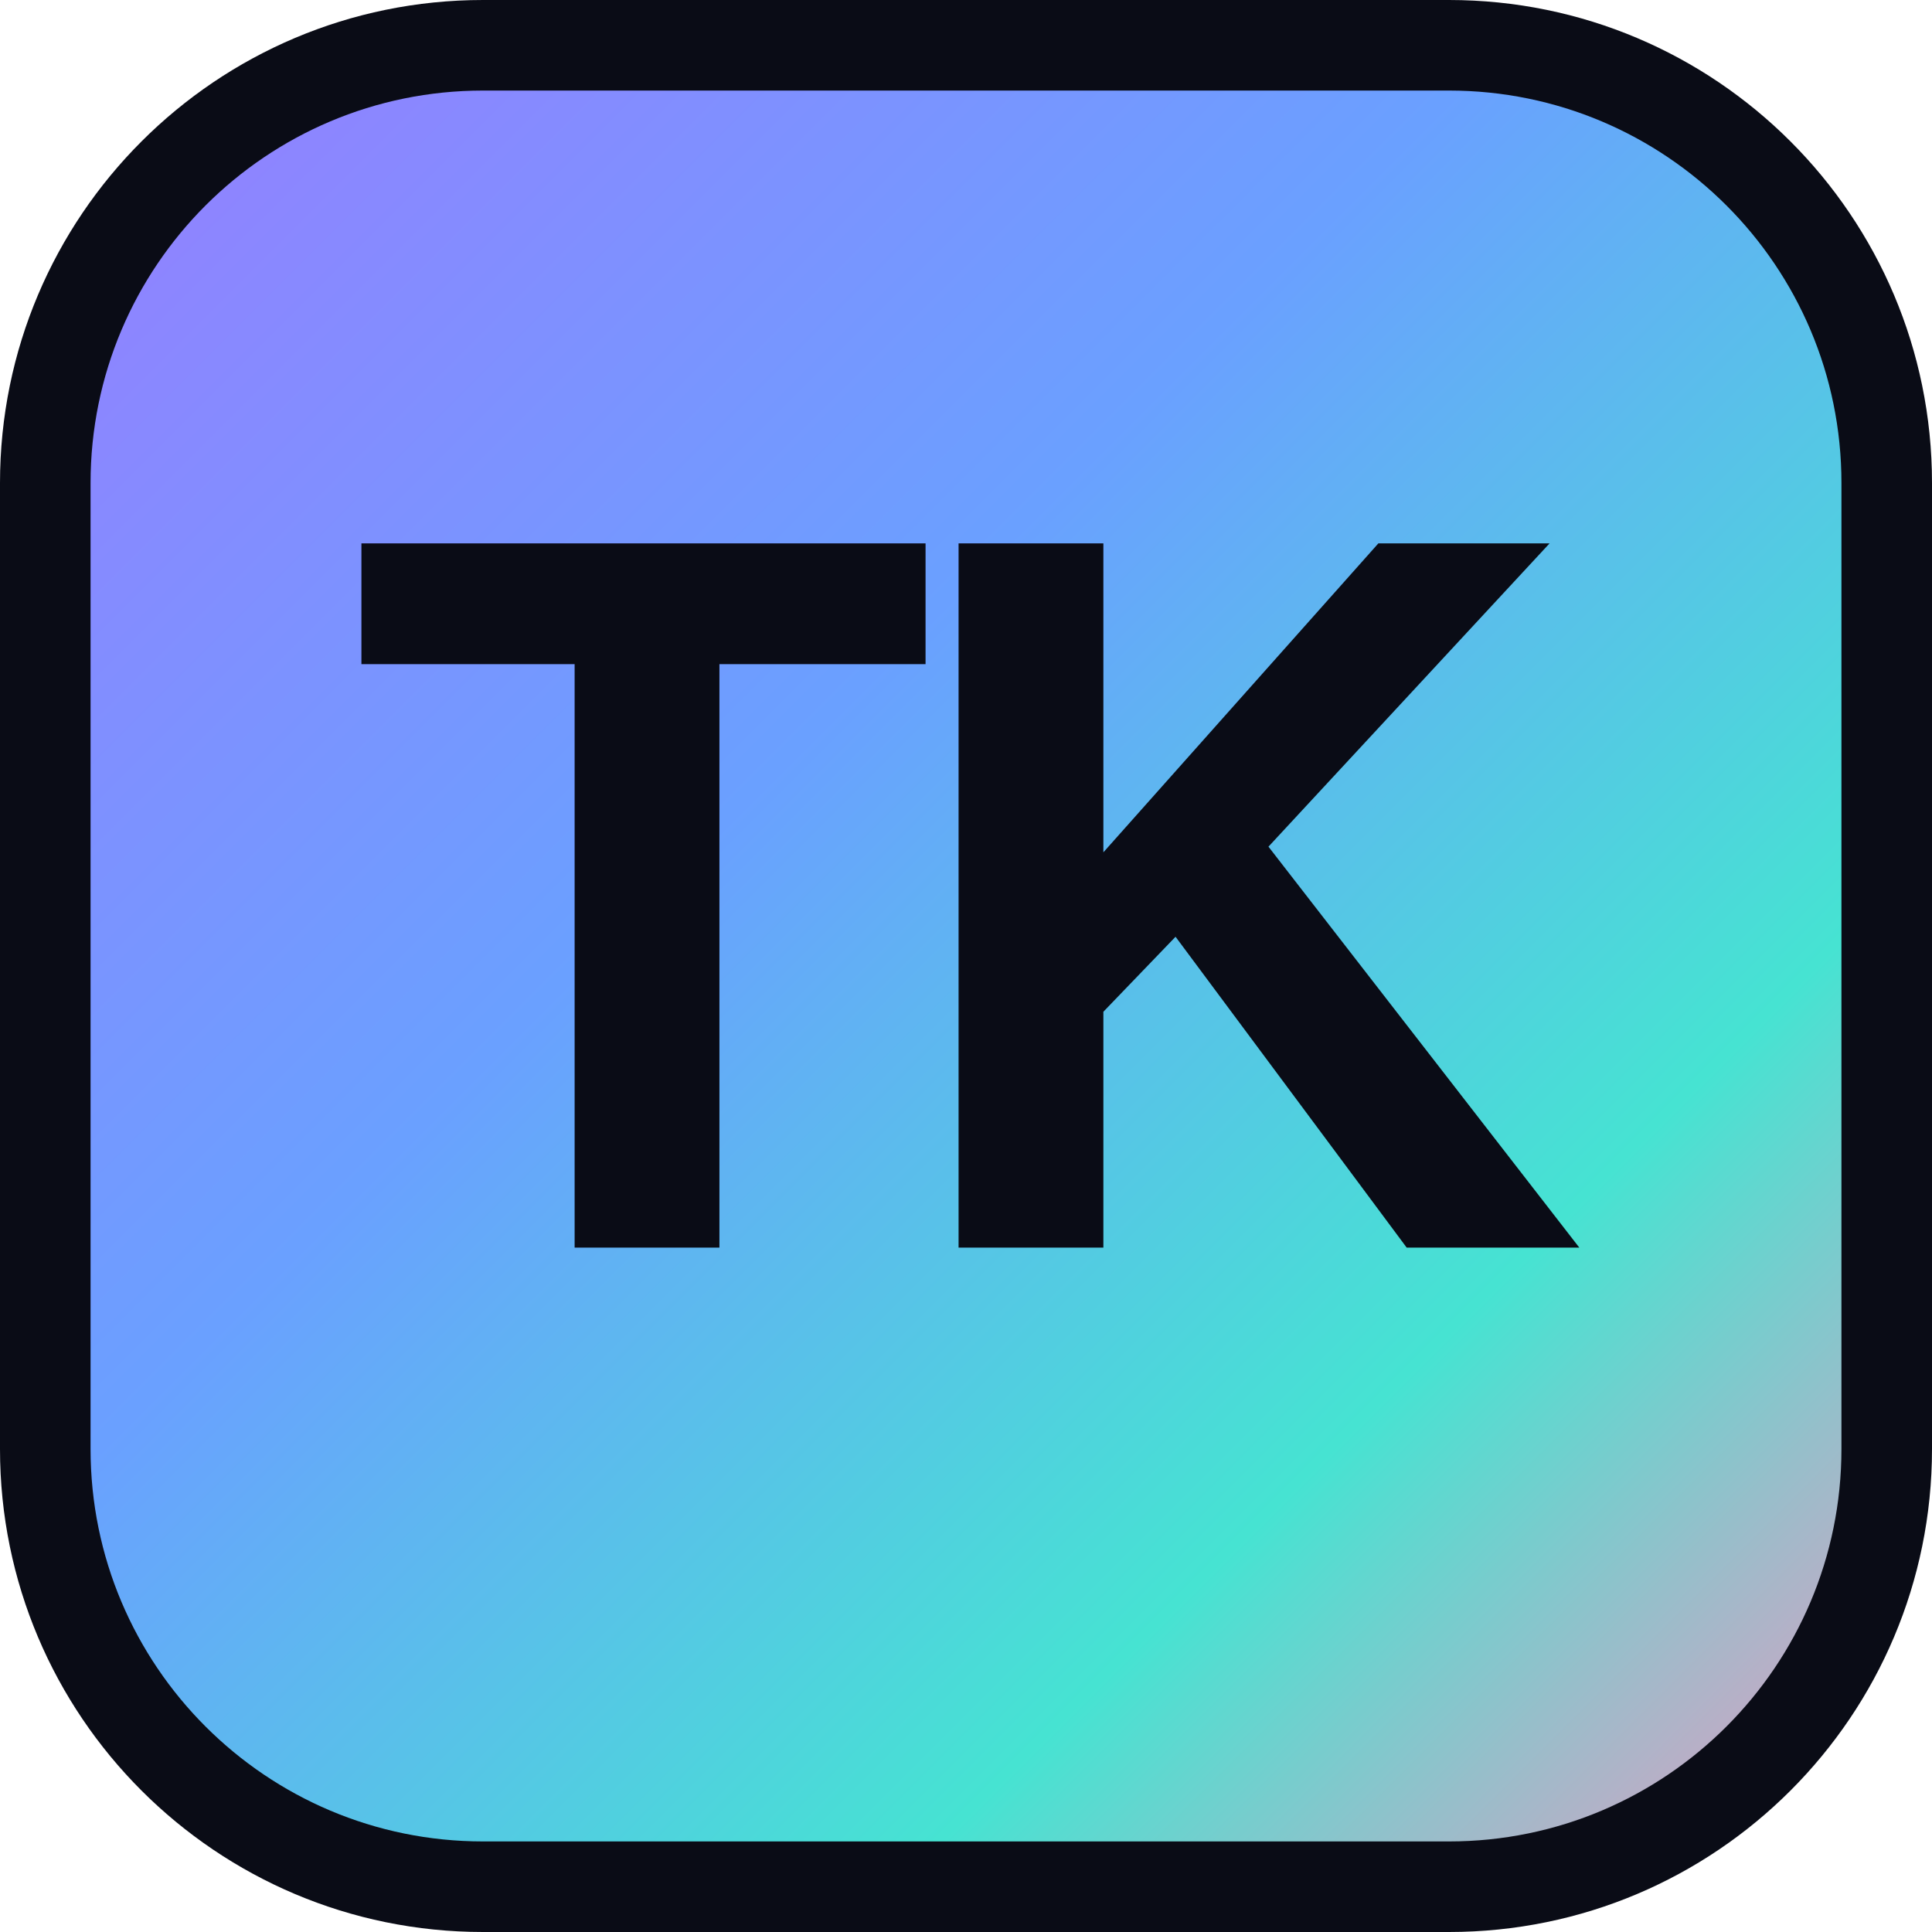
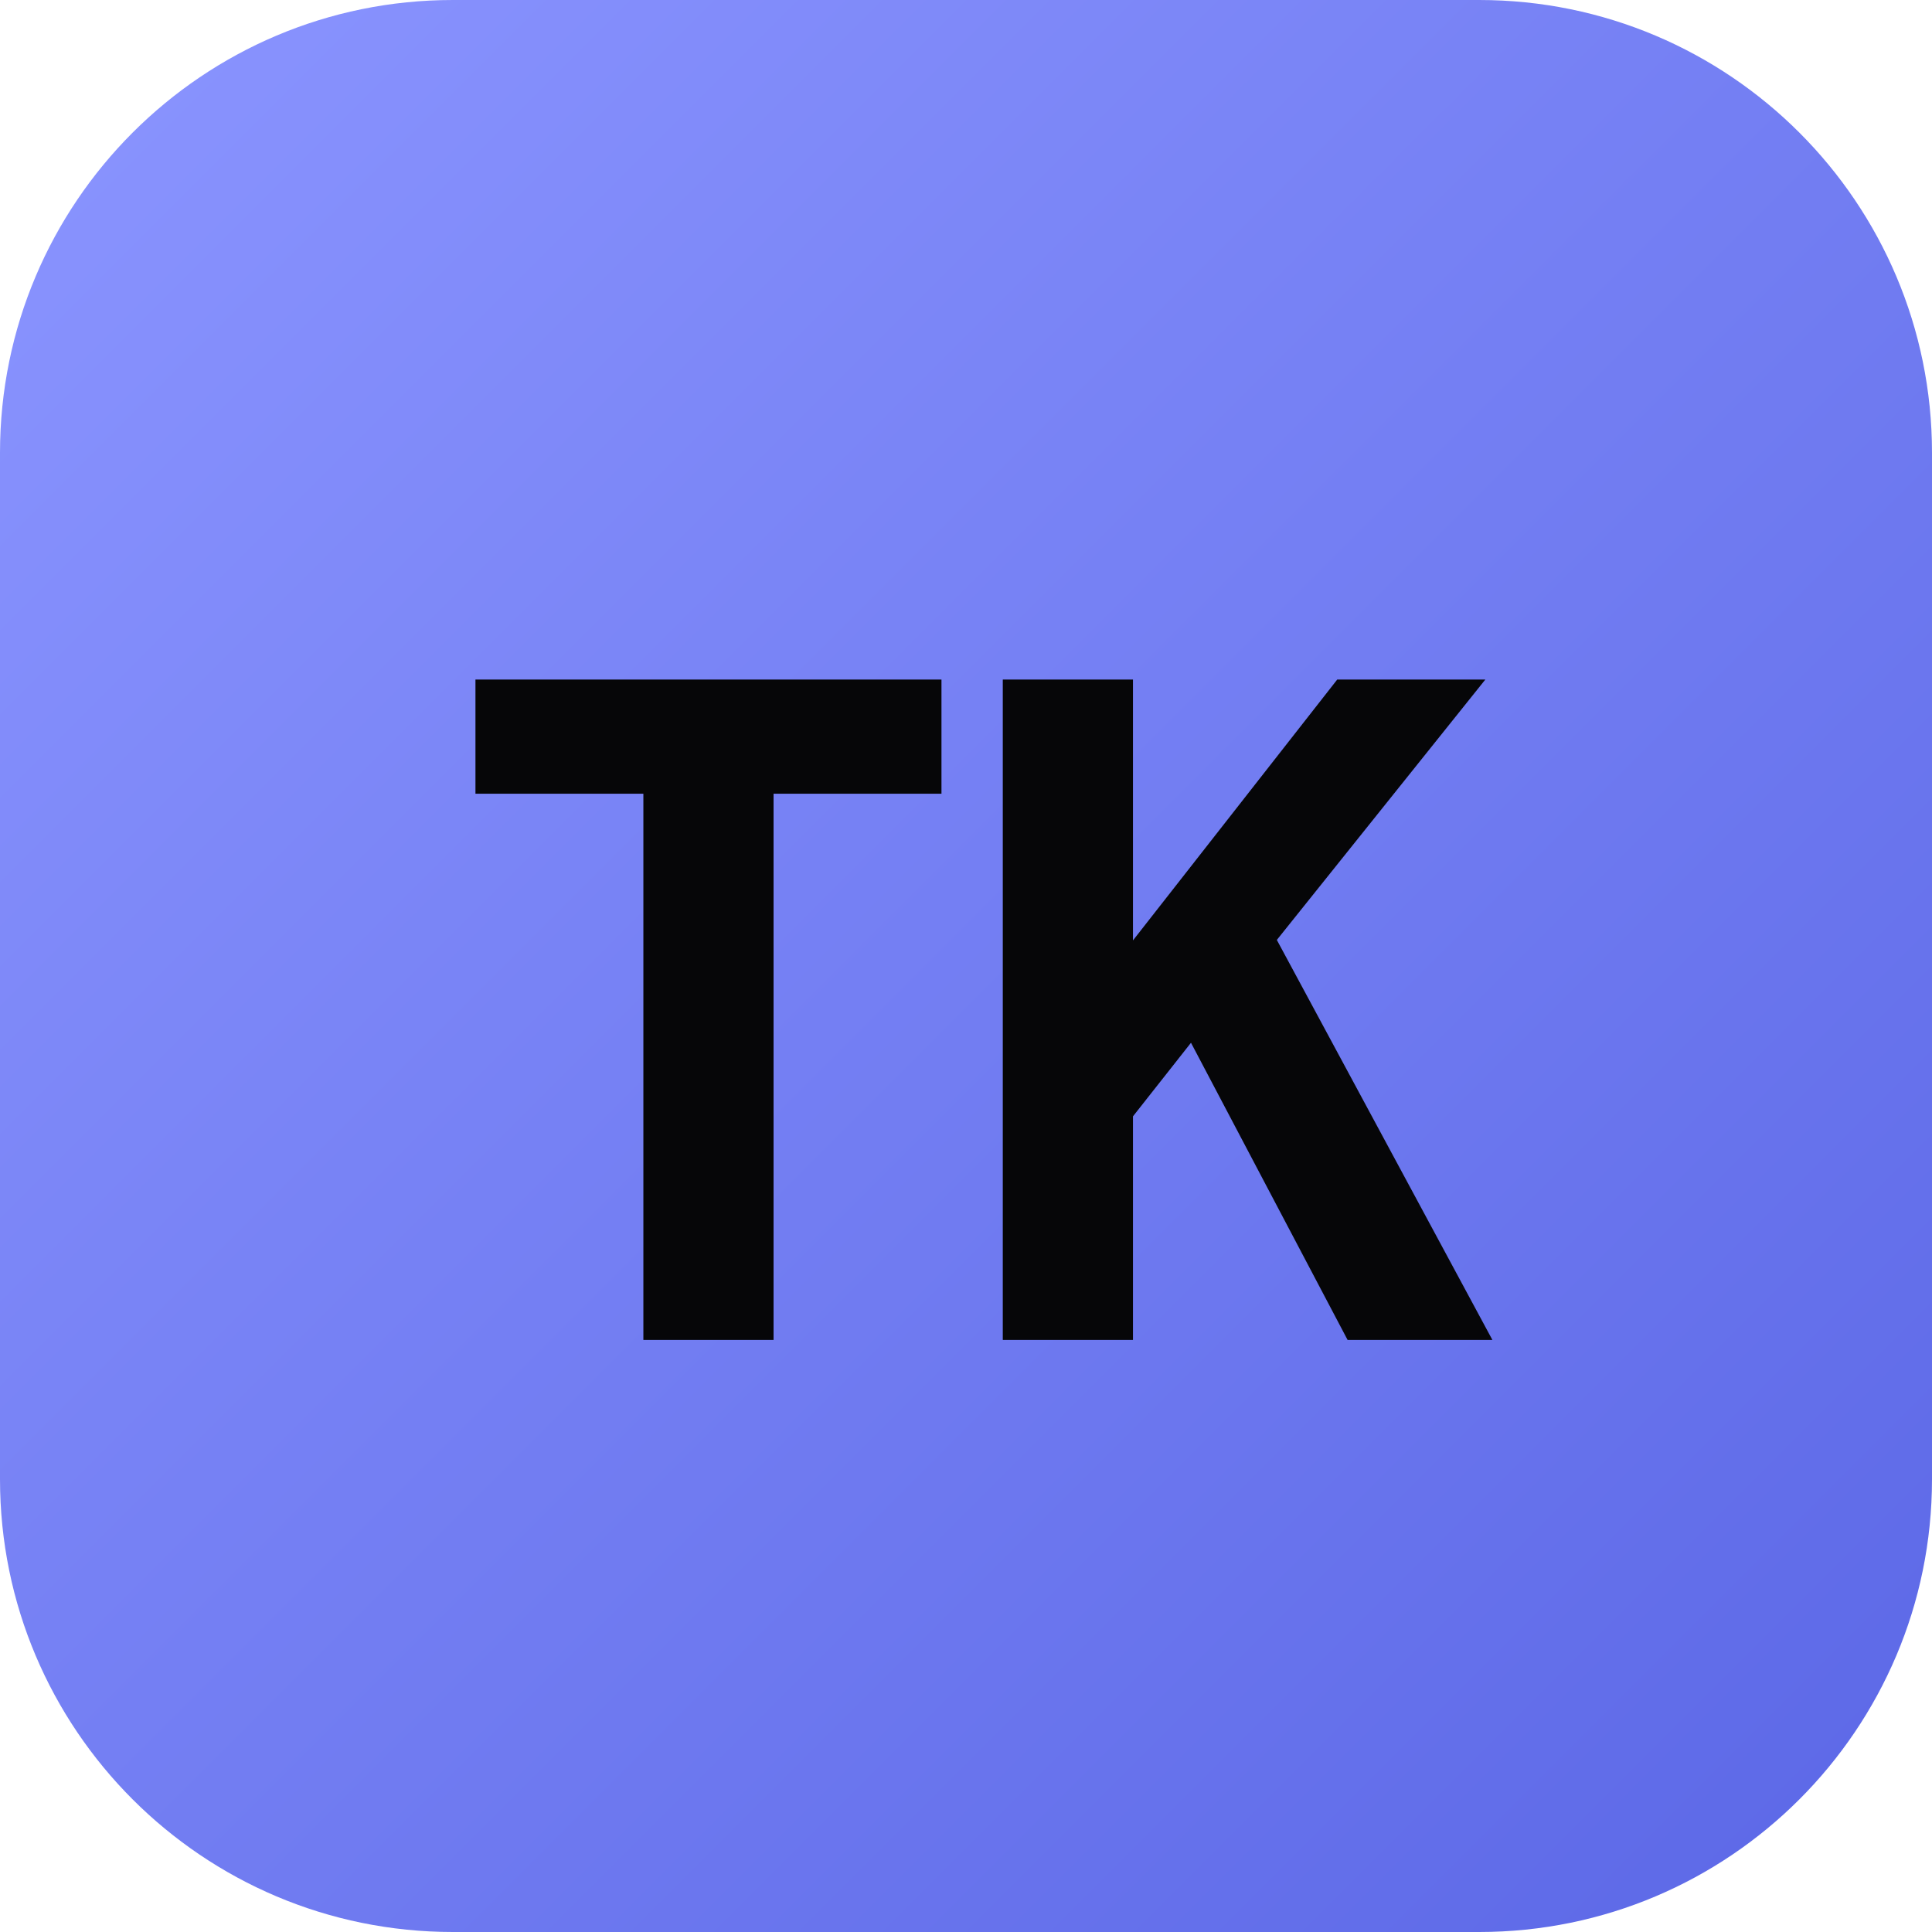
<svg xmlns="http://www.w3.org/2000/svg" width="64" height="64" viewBox="0 0 64 64" role="img" aria-label="TK">
  <defs>
    <linearGradient id="g" x1="0" y1="0" x2="64" y2="64" gradientUnits="userSpaceOnUse">
-       <stop offset="0" stop-color="#9a7bff" />
-       <stop offset="0.4" stop-color="#6aa0ff" />
-       <stop offset="0.72" stop-color="#46e3d2" />
-       <stop offset="1" stop-color="#ff8fc0" />
+       <stop offset="0" stop-color="#8b95ff" />
+       <stop offset="1" stop-color="#5b67e6" />
    </linearGradient>
  </defs>
-   <rect width="64" height="64" rx="16" fill="#0a0c16" />
-   <rect x="3" y="3" width="58" height="58" rx="13" fill="url(#g)" />
-   <text x="32" y="34" text-anchor="middle" dominant-baseline="central" font-family="-apple-system, BlinkMacSystemFont, 'Segoe UI', Helvetica, Arial, sans-serif" font-size="32" font-weight="800" letter-spacing="-1.5" fill="#0a0c16">TK</text>
+   <rect width="64" height="64" rx="15" fill="url(#g)" />
+   <text x="32" y="34" text-anchor="middle" dominant-baseline="central" font-family="'JetBrains Mono', ui-monospace, Menlo, monospace" font-size="30" font-weight="600" letter-spacing="-1" fill="#060608">TK</text>
</svg>
